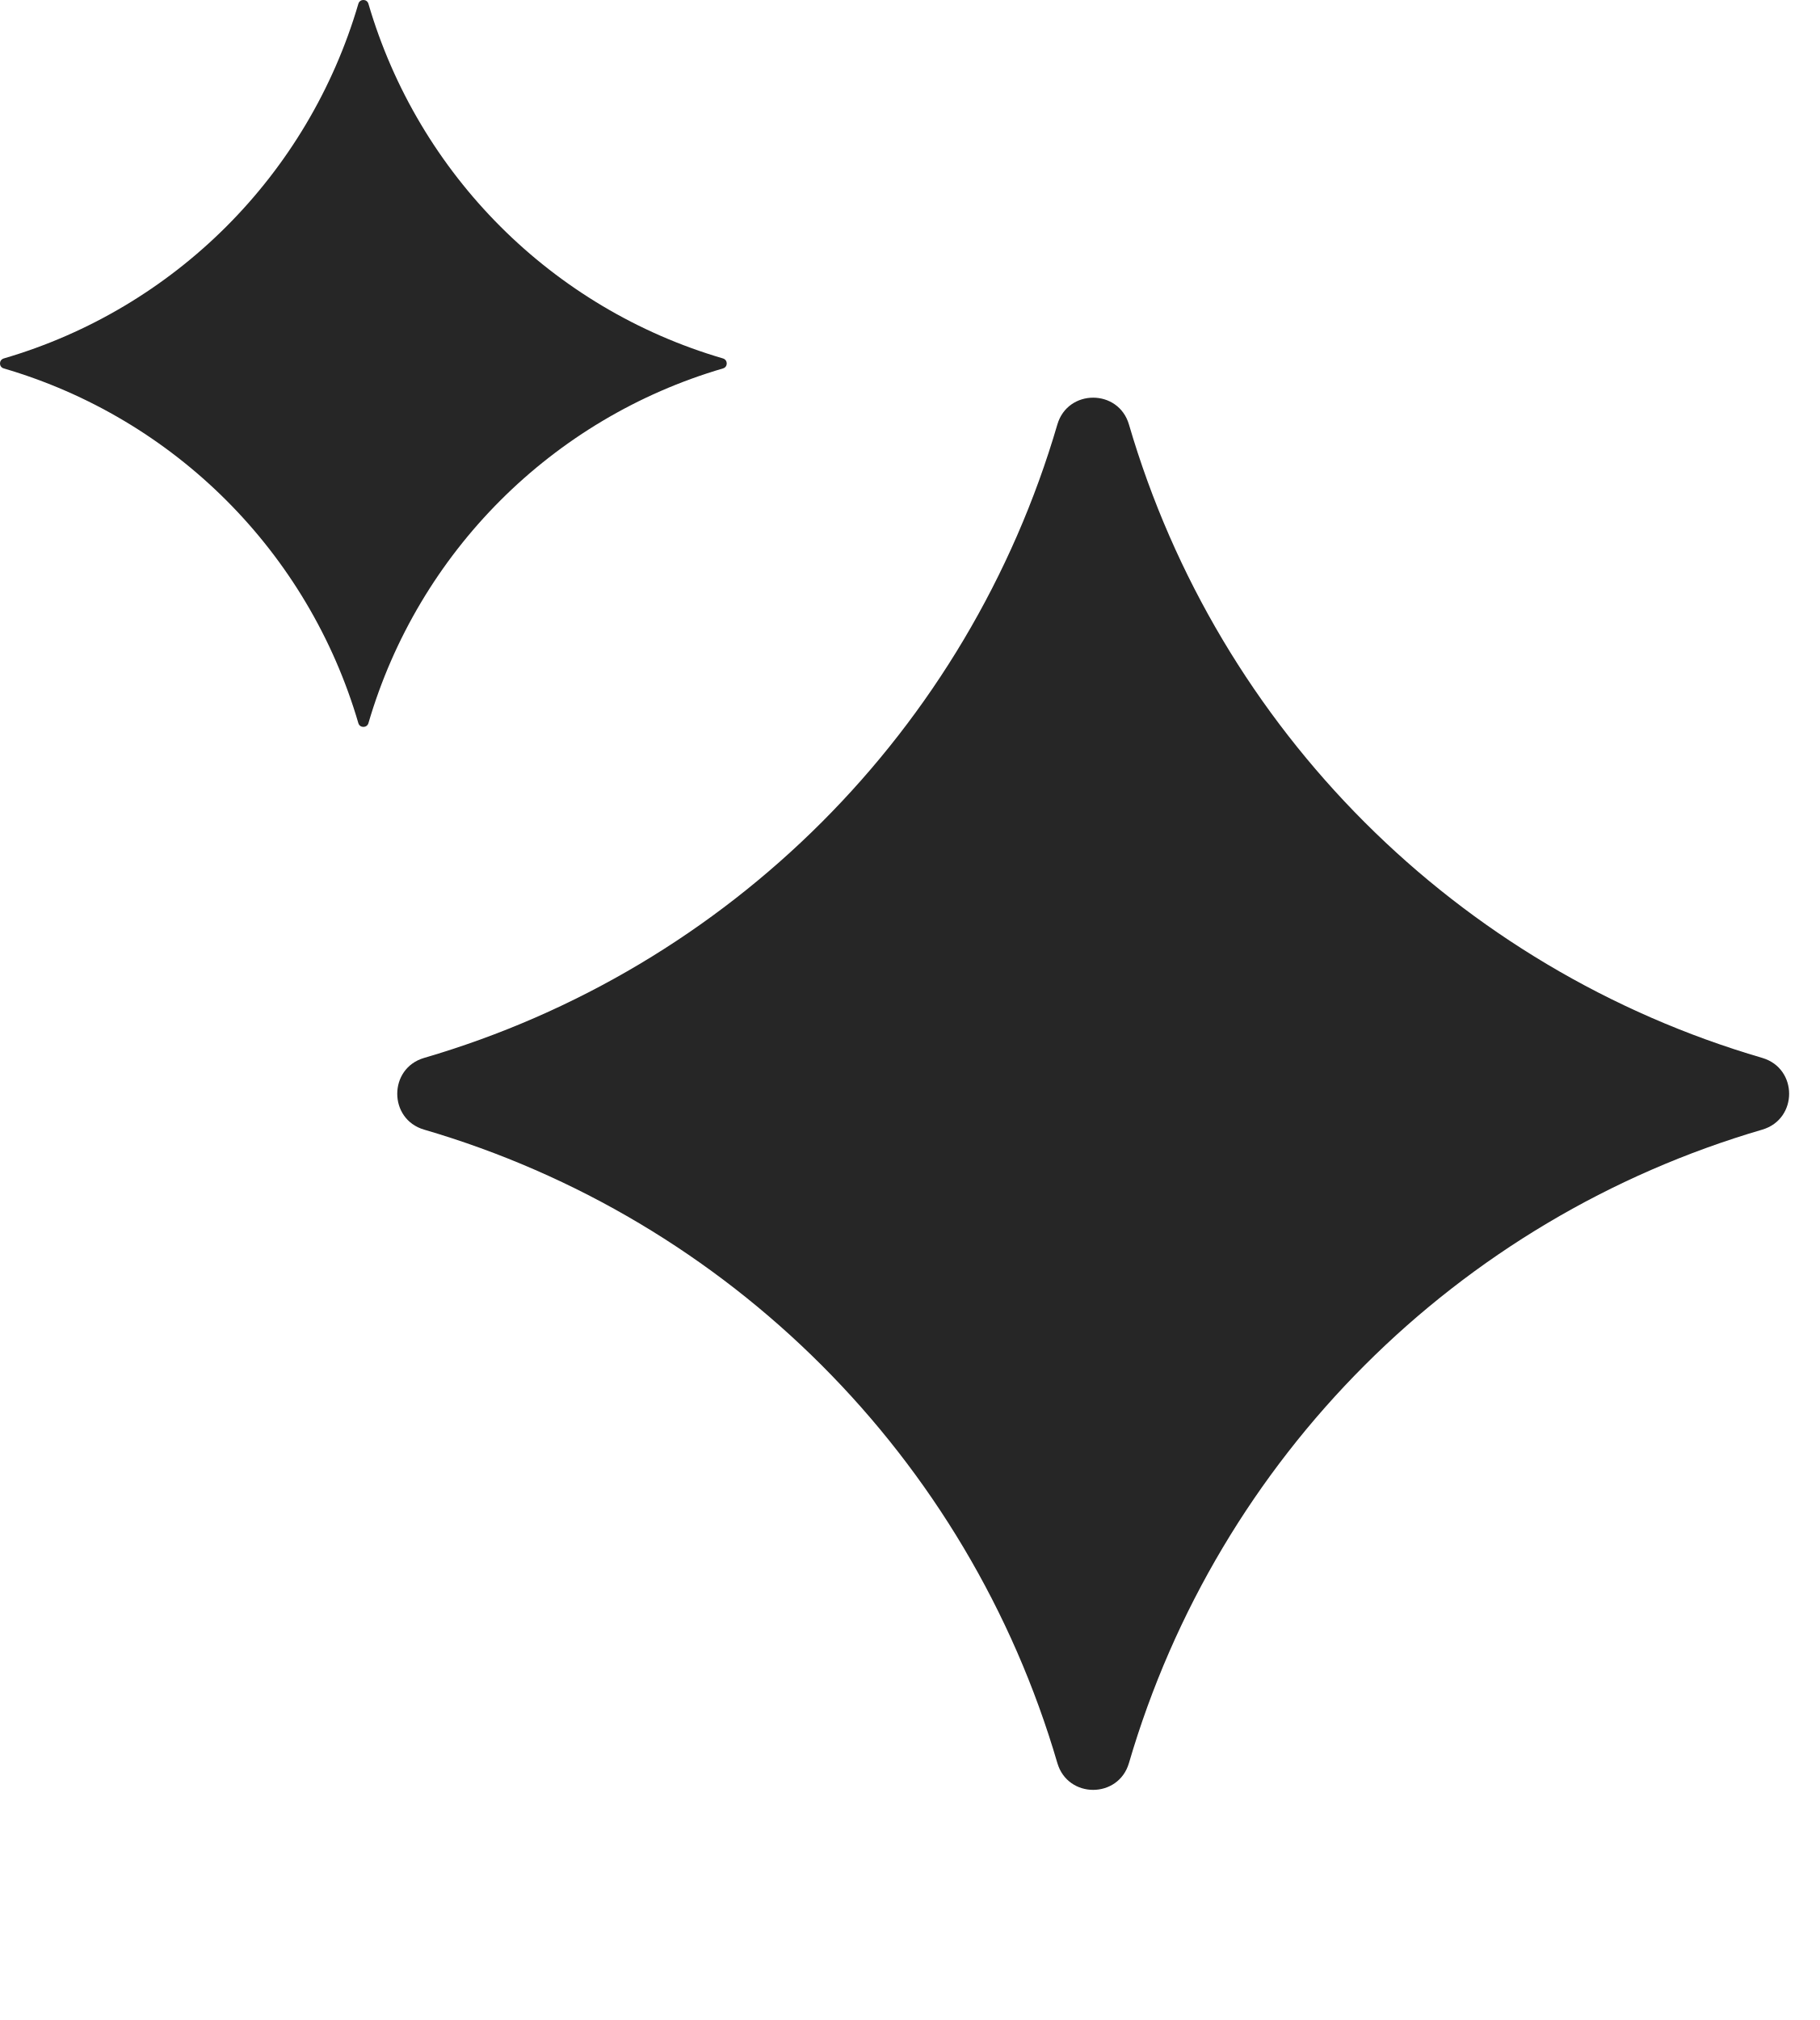
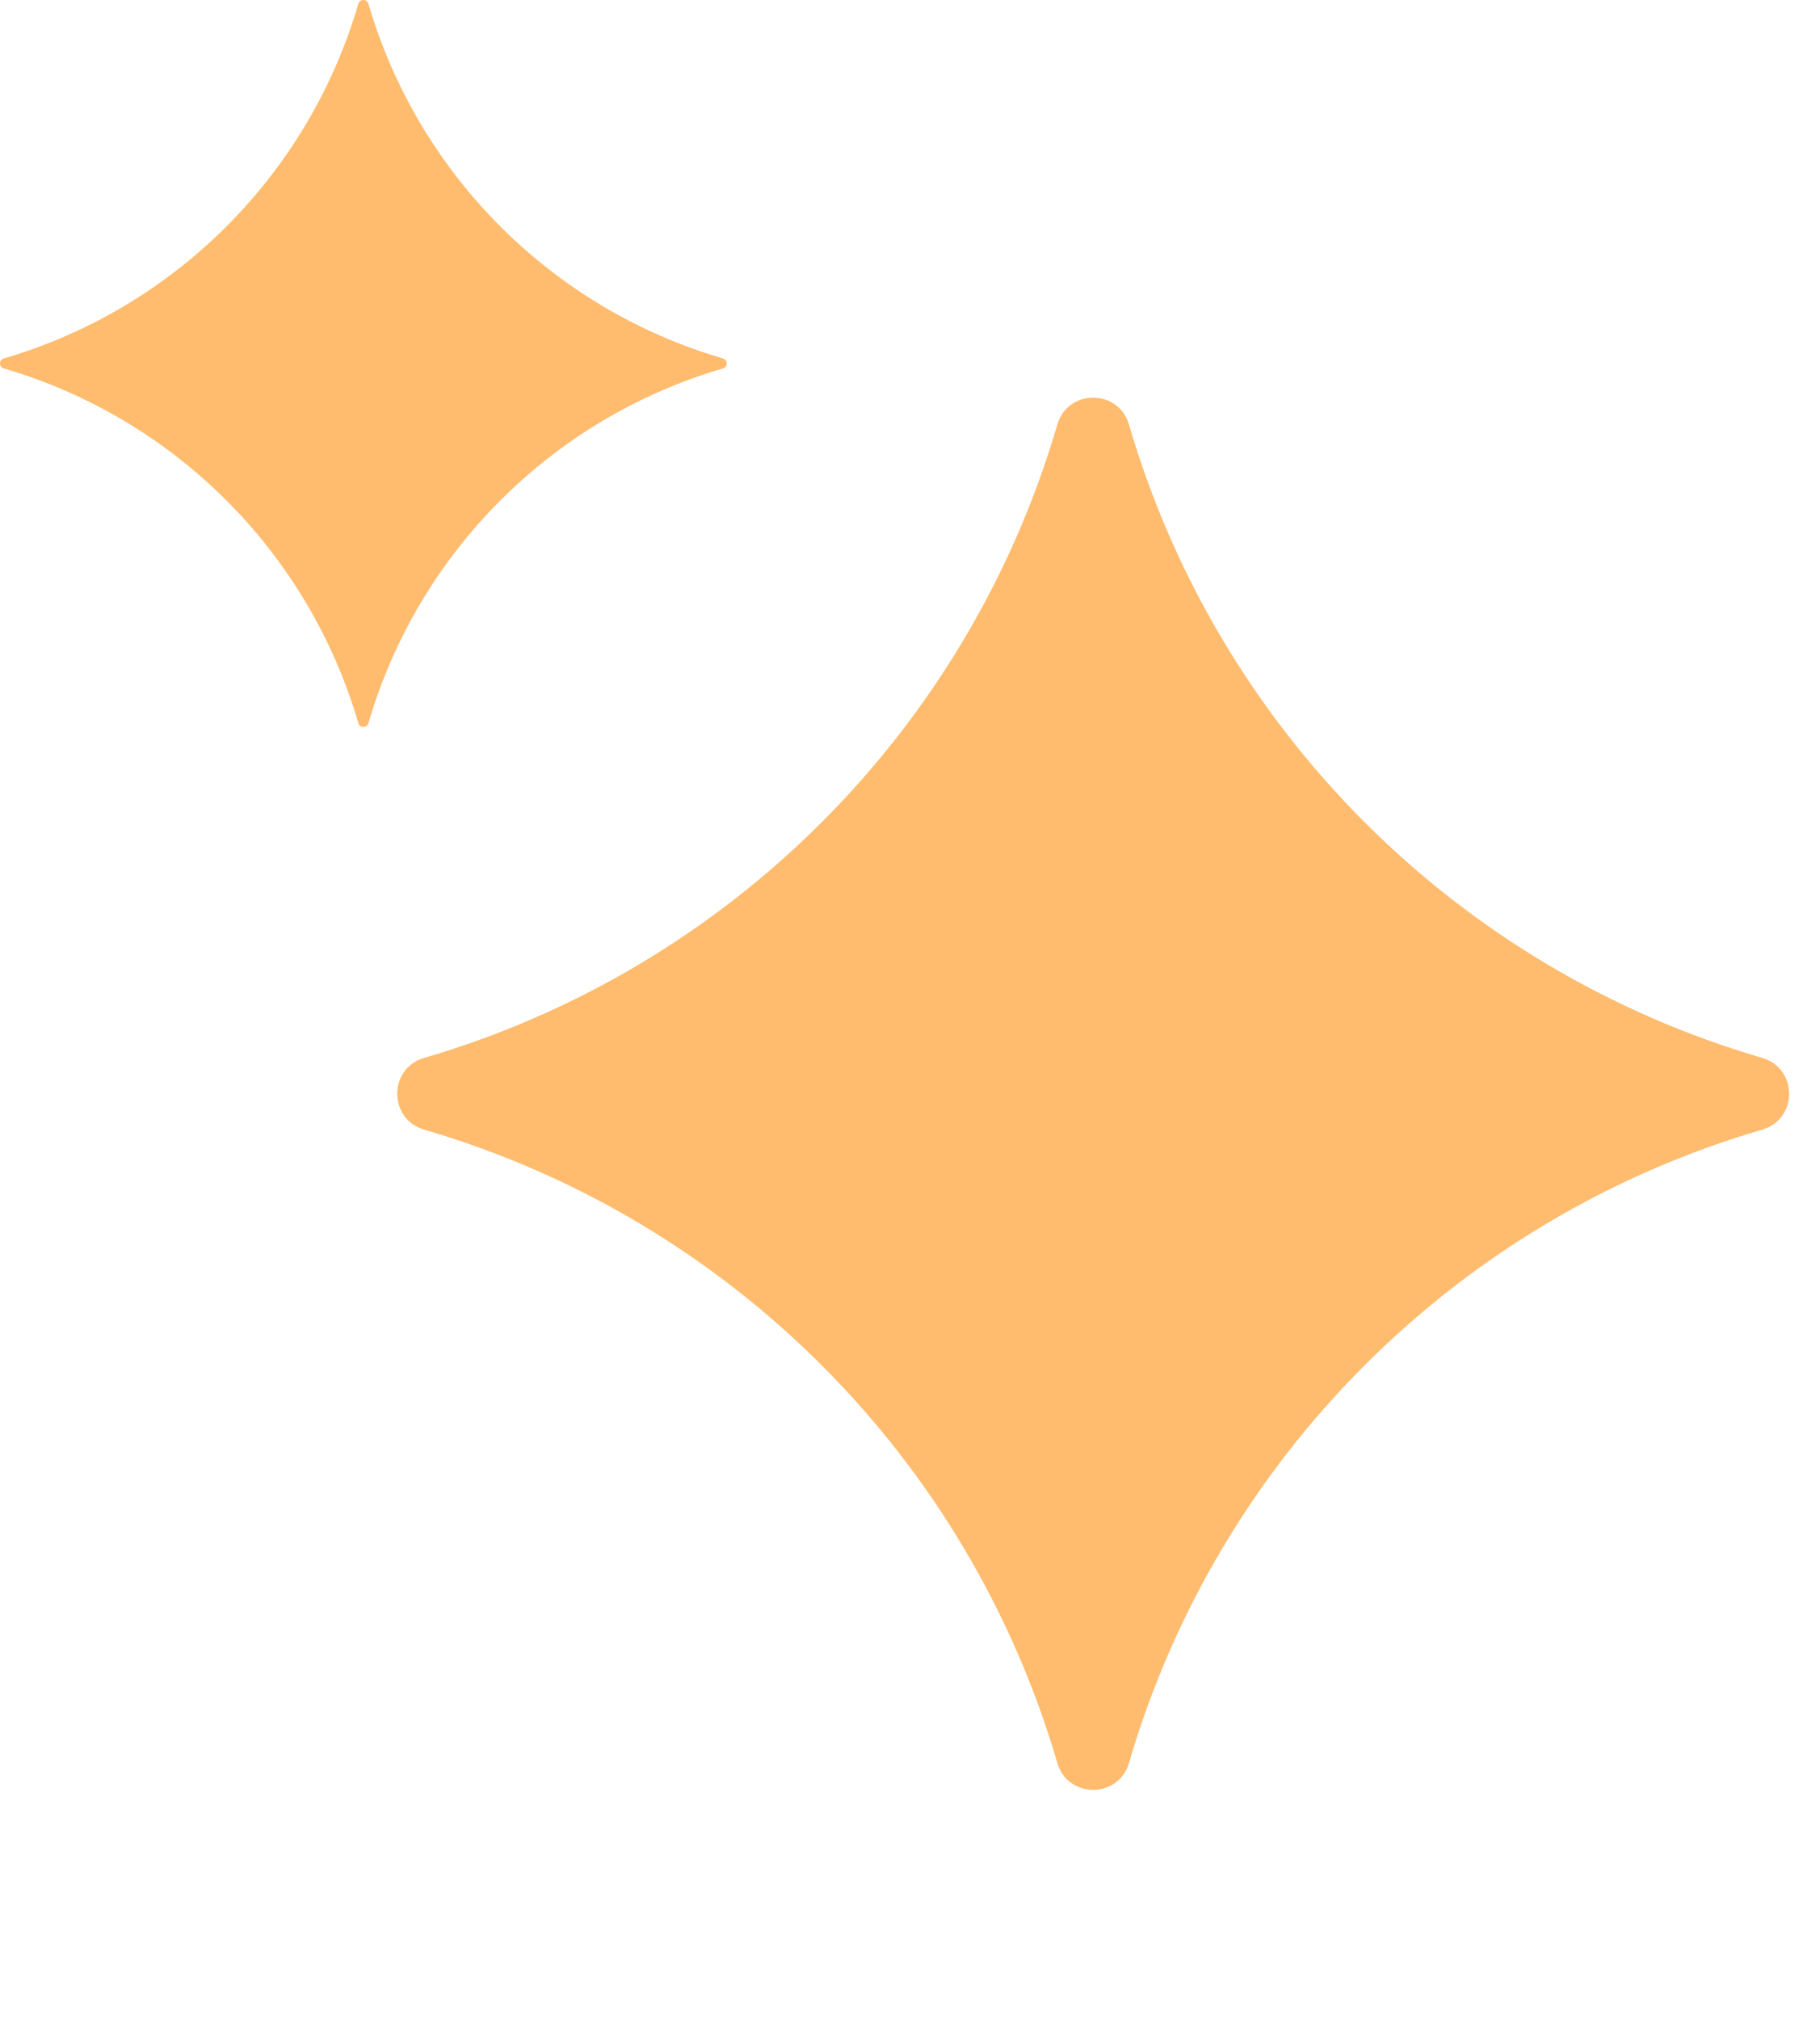
<svg xmlns="http://www.w3.org/2000/svg" version="1.1" viewBox="0 0 22.592 25.078">
  <g>
    <rect height="25.078" opacity="0" width="22.592" x="0" y="0" />
-     <path d="M13.13 5.27C13.26 4.826 13.889 4.826 14.019 5.27C15.128 9.061 18.093 12.026 21.884 13.134C22.328 13.265 22.328 13.893 21.884 14.024C18.093 15.132 15.128 18.097 14.019 21.888C13.889 22.332 13.26 22.332 13.13 21.888C12.021 18.097 9.057 15.132 5.266 14.024C4.822 13.894 4.822 13.264 5.266 13.134C9.057 12.026 12.021 9.061 13.13 5.27ZM4.45 0.047C4.468-0.016 4.557-0.016 4.575 0.047C5.196 2.169 6.856 3.83 8.978 4.45C9.04 4.469 9.04 4.556 8.978 4.574C6.856 5.195 5.196 6.855 4.575 8.978C4.557 9.04 4.468 9.04 4.45 8.978C3.829 6.855 2.169 5.195 0.047 4.574C-0.016 4.556-0.016 4.469 0.047 4.45C2.169 3.83 3.829 2.169 4.45 0.047Z" fill="black" fill-opacity="0.85" />
+     <path d="M13.13 5.27C13.26 4.826 13.889 4.826 14.019 5.27C15.128 9.061 18.093 12.026 21.884 13.134C22.328 13.265 22.328 13.893 21.884 14.024C18.093 15.132 15.128 18.097 14.019 21.888C13.889 22.332 13.26 22.332 13.13 21.888C12.021 18.097 9.057 15.132 5.266 14.024C4.822 13.894 4.822 13.264 5.266 13.134C9.057 12.026 12.021 9.061 13.13 5.27ZM4.45 0.047C4.468-0.016 4.557-0.016 4.575 0.047C5.196 2.169 6.856 3.83 8.978 4.45C9.04 4.469 9.04 4.556 8.978 4.574C6.856 5.195 5.196 6.855 4.575 8.978C4.557 9.04 4.468 9.04 4.45 8.978C3.829 6.855 2.169 5.195 0.047 4.574C-0.016 4.556-0.016 4.469 0.047 4.45C2.169 3.83 3.829 2.169 4.45 0.047Z" fill="#ffbc6e" />
  </g>
</svg>
